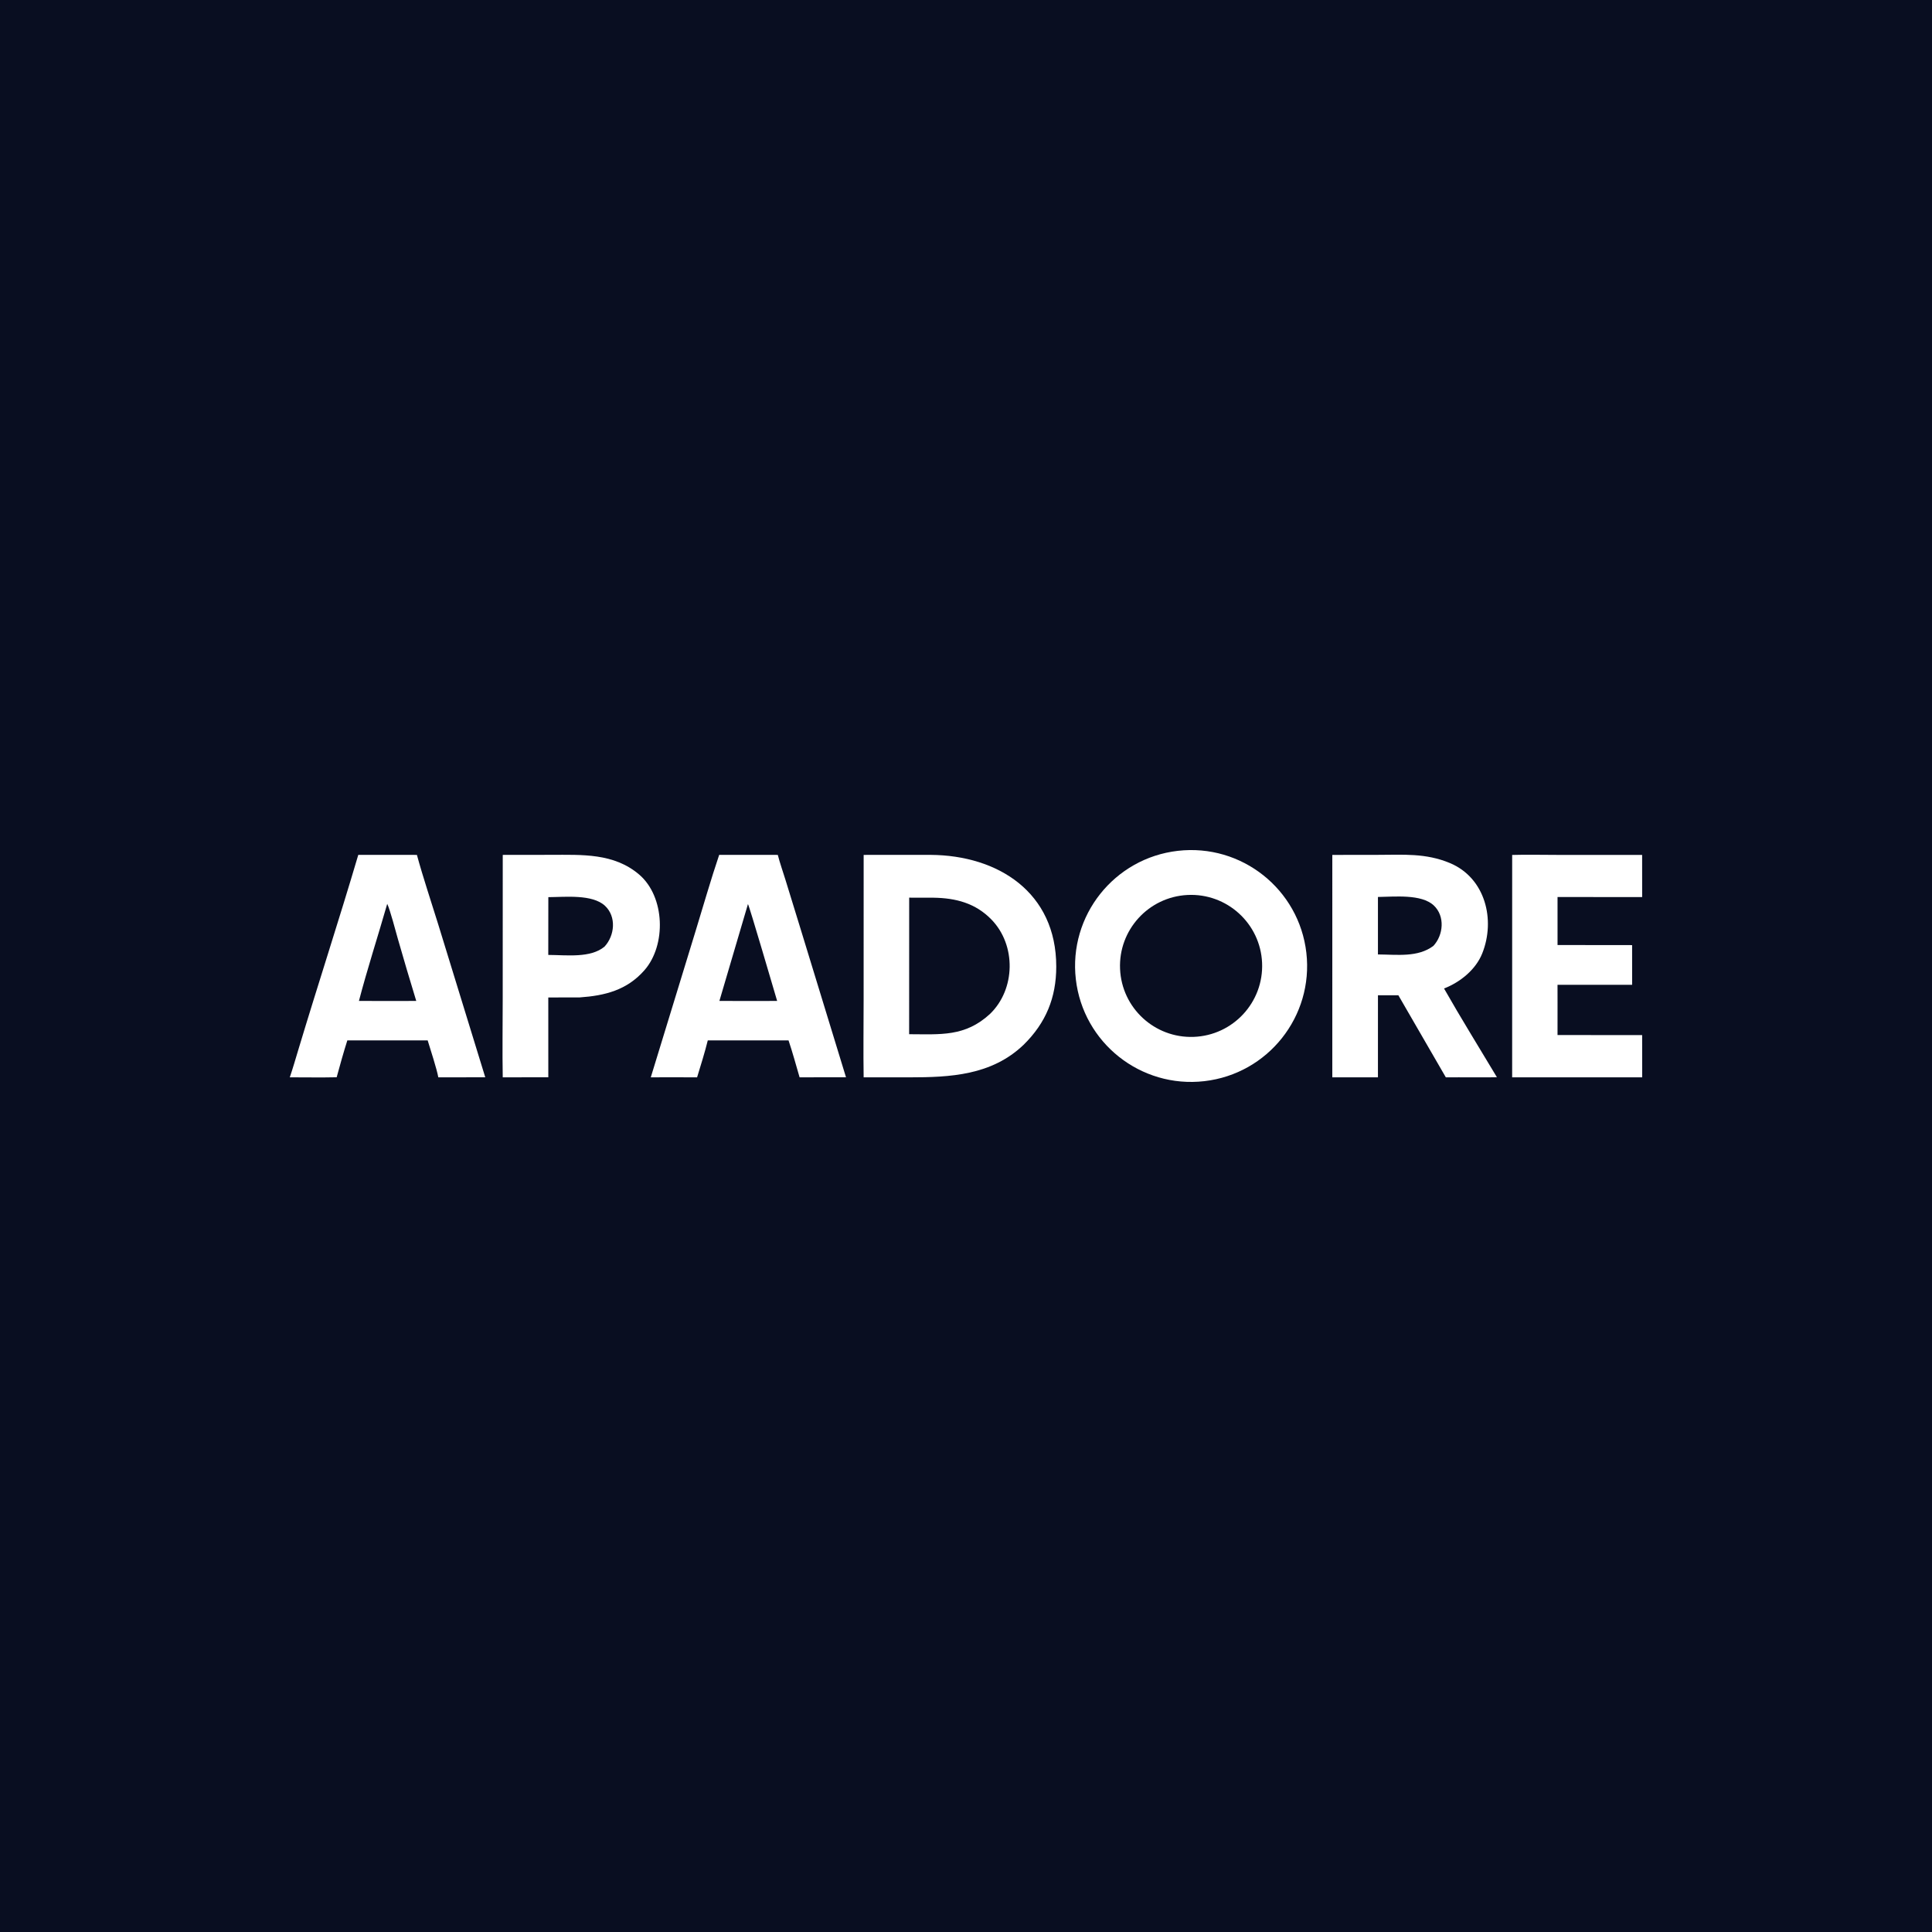
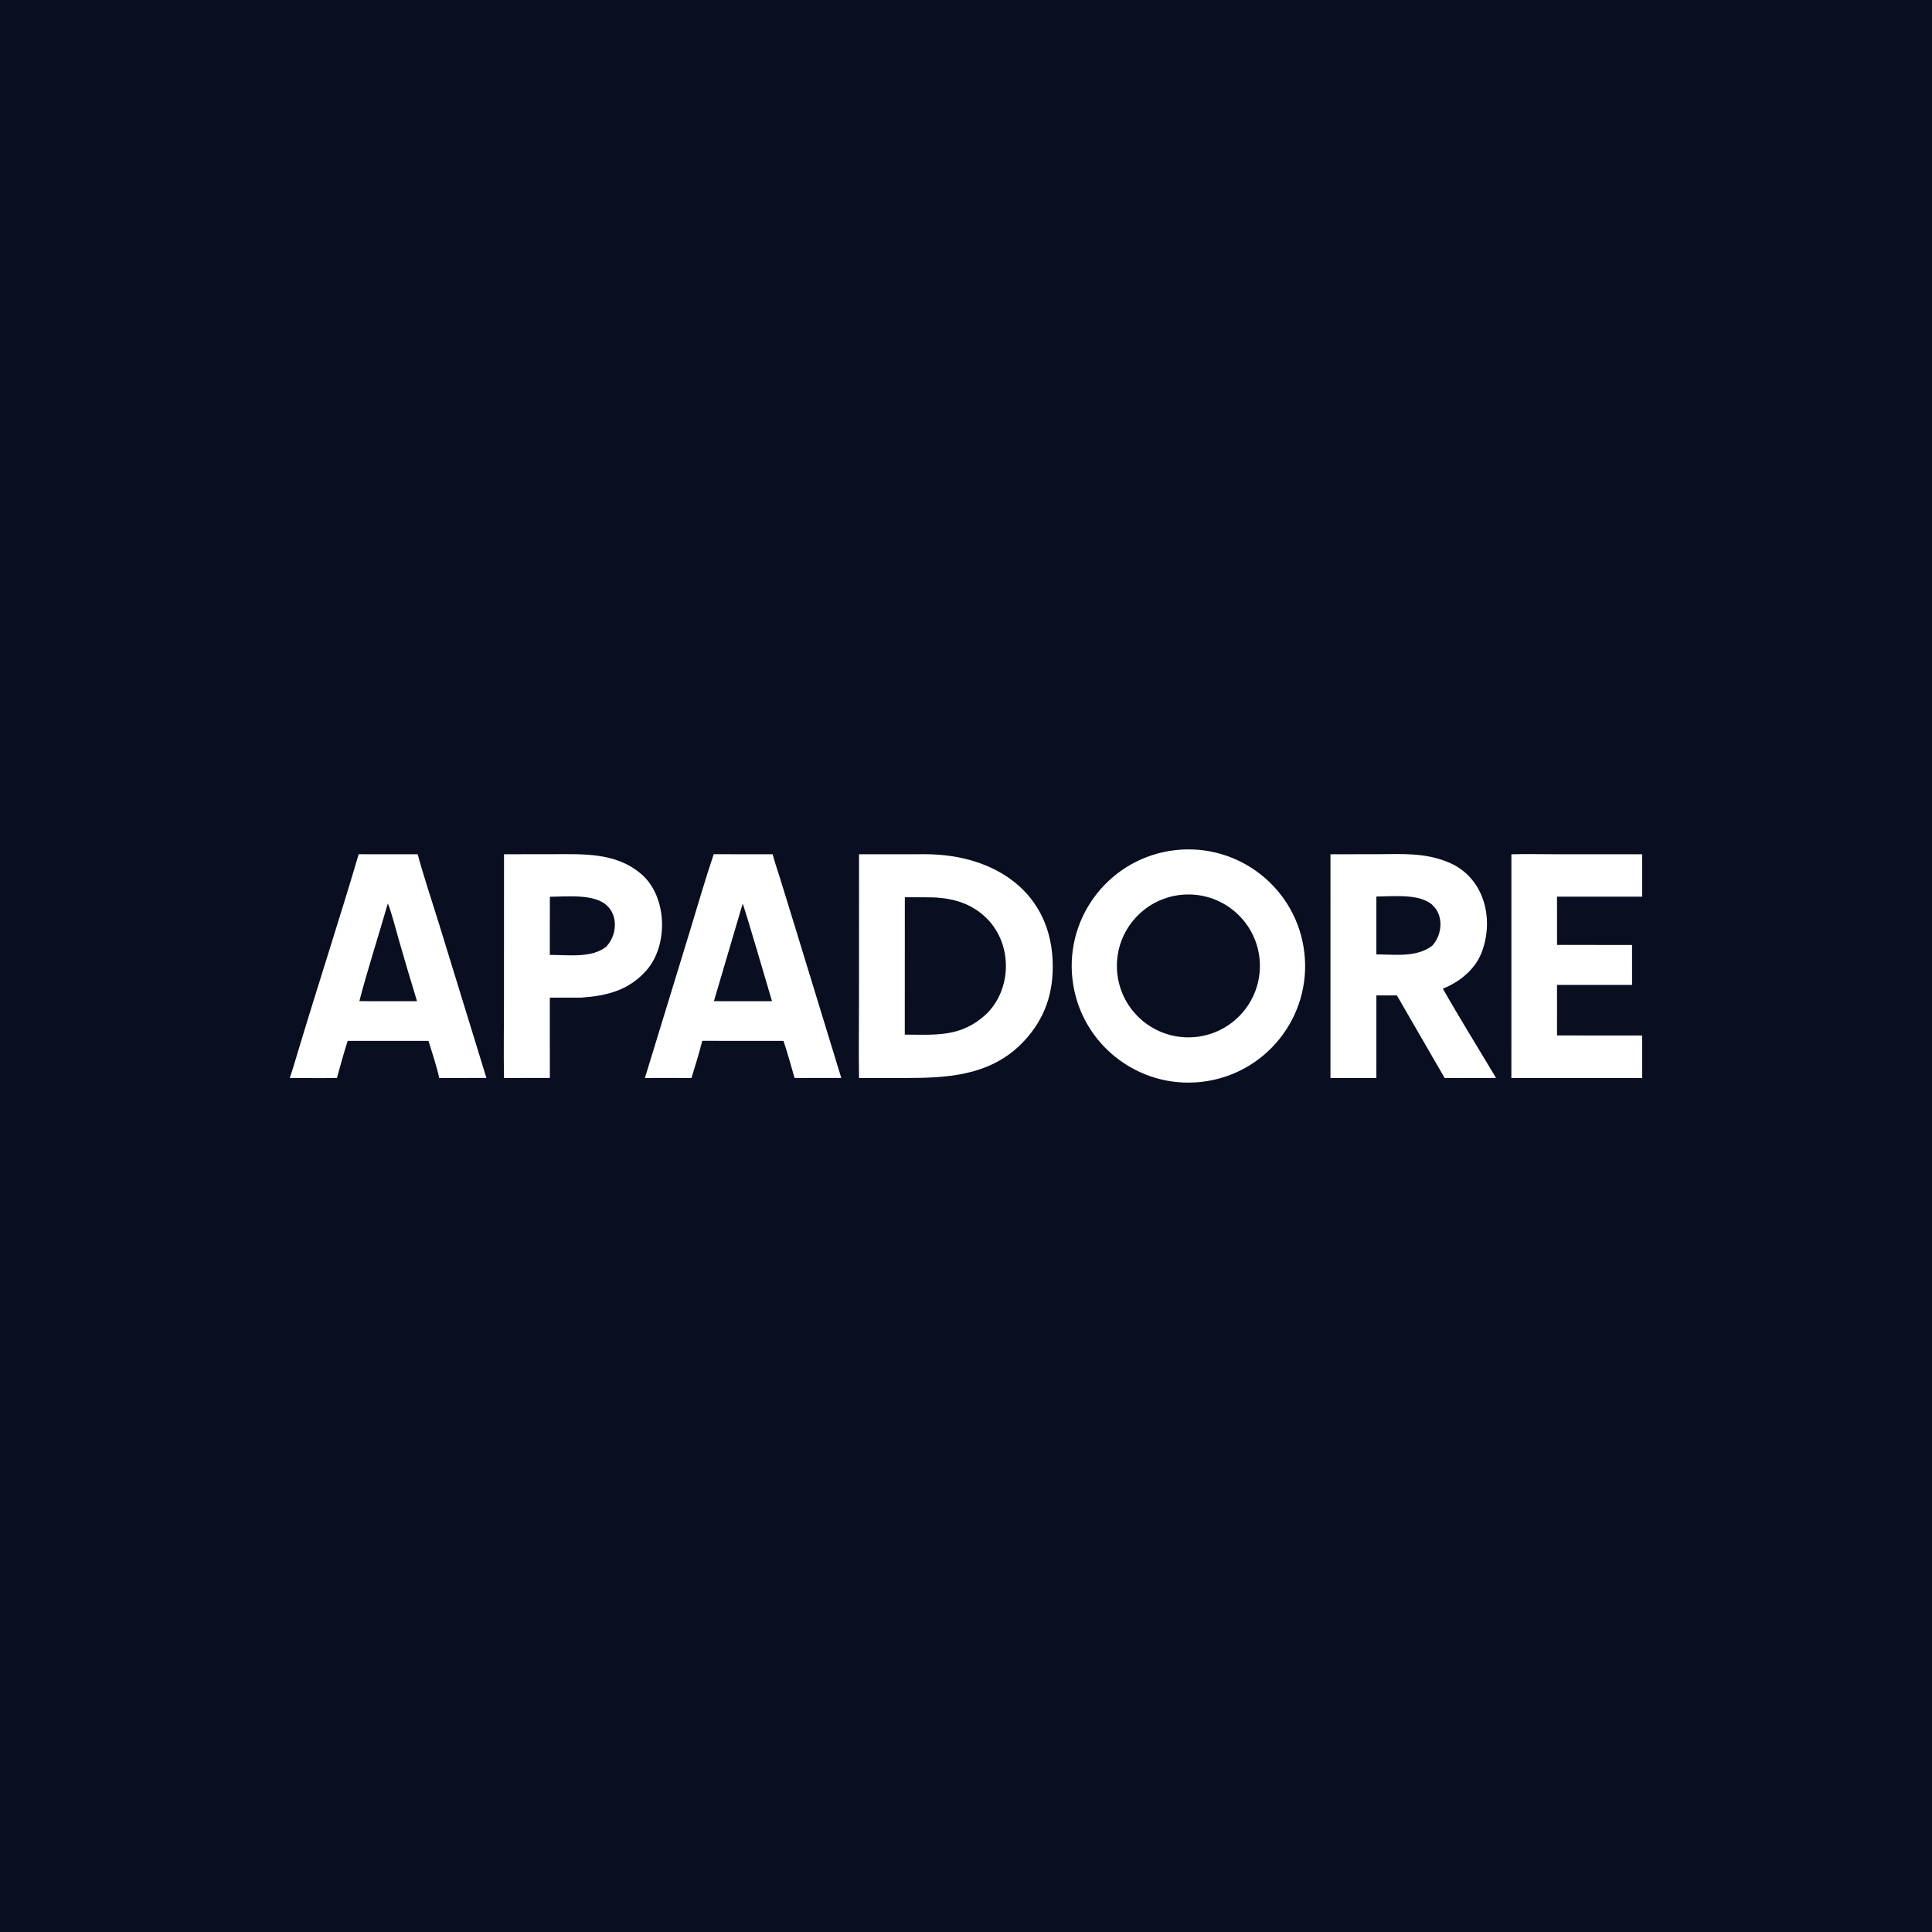
<svg xmlns="http://www.w3.org/2000/svg" viewBox="0 0 1080 1080" width="1080" height="1080">
  <rect width="1080" height="1080" fill="#090E21" />
-   <g transform="translate(162.00 475.19) scale(0.55629)">
-     <path fill="#FFFFFF" fill-rule="evenodd" d="M 892.386 0.772 C 956.35 -6.571 1014.167 39.279 1021.519 103.187 C 1028.876 167.094 982.992 224.865 919.036 232.225 C 855.064 239.585 797.232 193.727 789.872 129.809 C 782.514 65.892 828.415 8.119 892.386 0.772 Z M 902.037 45.135 C 862.851 47.132 832.609 80.342 834.317 119.51 C 836.018 158.676 869.026 189.14 908.239 187.733 C 947.869 186.311 978.757 152.899 977.036 113.313 C 975.315 73.725 941.646 43.117 902.037 45.135 Z" />
+   <g transform="translate(162.00 474.81) scale(0.55959)">
    <path fill="#FFFFFF" fill-rule="evenodd" d="M 127.738 4.86 C 133.694 26.926 142.283 52.429 149.119 74.586 L 196.407 228.326 L 149.248 228.402 C 147.603 219.488 141.371 200.568 138.55 191.26 L 128.618 191.275 L 57.819 191.26 C 54.099 202.901 50.31 216.512 47.091 228.311 C 31.857 228.665 15.34 228.355 0 228.372 C 3.047 219.366 5.818 209.808 8.56 200.688 C 28.211 135.323 49.481 70.282 68.812 4.838 L 127.738 4.86 Z M 97.904 54.047 C 88.812 85.814 77.715 119.988 69.472 151.615 L 98.98 151.653 L 127.071 151.623 C 120.728 130.937 114.585 110.185 108.632 89.383 C 106.603 82.214 100.719 59.812 97.904 54.047 Z" />
-     <path fill="#FFFFFF" fill-rule="evenodd" d="M 490.391 4.86 C 492.019 11.591 495.874 22.734 498.033 29.746 L 513.644 80.441 L 558.915 228.318 L 512.28 228.372 C 508.761 216.319 505.168 203.076 501.172 191.26 L 490.565 191.275 L 420.024 191.245 C 417.268 202.612 412.707 217.153 409.273 228.409 C 393.903 228.212 378.146 228.383 362.744 228.379 L 407.84 81.154 C 415.447 56.379 423.215 29.242 431.48 4.83 L 490.391 4.86 Z M 431.7 151.615 L 461.641 151.653 L 489.724 151.623 C 486.945 142.38 461.636 55.589 460.39 54.289 L 431.7 151.615 Z" />
-     <path fill="#FFFFFF" fill-rule="evenodd" d="M 1093.917 4.807 C 1118.905 4.783 1141.44 2.91 1165.687 13.022 C 1201.359 27.896 1211.843 70.128 1198.198 104.007 C 1191.678 120.174 1176.19 132.761 1159.872 139.108 C 1176.536 168.468 1195.607 199.144 1213.012 228.281 C 1200.56 228.543 1187.27 228.339 1174.755 228.356 L 1161.676 228.387 L 1113.956 145.889 L 1093.47 145.896 L 1093.455 228.364 L 1047.593 228.372 L 1047.6 4.876 L 1093.917 4.807 Z M 1149.591 55.685 C 1137.067 43.959 1110.007 46.959 1093.455 47.13 L 1093.455 104.886 C 1112.984 105.033 1133.464 108.005 1149.113 96.354 C 1159.319 85.436 1161.018 66.39 1149.591 55.685 Z" />
-     <path fill="#FFFFFF" fill-rule="evenodd" d="M 643.922 4.838 C 711.681 5.261 770.218 42.481 770.197 117.098 C 770.19 148.295 759.816 173.667 737.345 195.72 C 705.138 226.476 663.632 228.379 622.352 228.394 L 576.649 228.387 C 576.231 202.69 576.629 175.8 576.626 150.022 L 576.657 4.86 L 643.922 4.838 Z M 622.405 47.827 L 622.36 185.048 C 653.83 185.102 678.456 187.802 703.531 164.759 C 729.367 139.926 730.081 95.563 705.085 69.838 C 689.055 53.338 669.272 48.199 646.857 47.873 C 638.707 47.801 630.555 47.786 622.405 47.827 Z" />
    <path fill="#FFFFFF" fill-rule="evenodd" d="M 262.338 4.8 C 293.562 4.783 325.687 2.898 351.106 24.641 C 377.12 46.897 378.506 95.613 356.276 120.86 C 338.67 140.855 316.581 146.314 291.255 148.081 L 259.753 148.126 L 259.775 228.326 L 213.981 228.379 C 213.503 202.409 213.954 174.919 213.951 148.847 L 213.989 4.86 L 262.338 4.8 Z M 316.692 55.988 C 303.968 44.186 276.606 47.229 259.798 47.319 L 259.73 105.379 C 278.296 105.472 302.169 108.761 316.26 97.036 C 326.555 85.93 328.4 66.851 316.692 55.988 Z" />
-     <path fill="#FFFFFF" fill-rule="nonzero" d="M 1228.343 4.906 C 1242.461 4.479 1258.557 4.859 1272.795 4.86 L 1358.932 4.876 L 1358.962 47.213 L 1273.925 47.205 L 1273.932 95.428 L 1348.863 95.512 L 1348.886 135.384 L 1273.909 135.377 L 1273.932 153.42 L 1273.917 185.875 L 1358.947 185.951 L 1359 228.372 L 1228.32 228.364 L 1228.343 4.906 Z" />
+     <path fill="#FFFFFF" fill-rule="evenodd" d="M 482.371 4.861 C 484 11.591 487.854 22.734 490.013 29.746 L 505.624 80.441 L 550.895 228.318 L 504.26 228.371 C 500.741 216.319 497.148 203.076 493.152 191.26 L 482.545 191.275 L 412.004 191.245 C 409.248 202.612 404.687 217.154 401.253 228.409 C 385.882 228.212 370.126 228.383 354.724 228.379 L 399.82 81.154 C 407.427 56.379 415.195 29.242 423.46 4.83 L 482.371 4.861 Z M 423.68 151.615 L 453.621 151.653 L 481.704 151.623 C 478.925 142.38 453.616 55.589 452.37 54.289 L 423.68 151.615 Z" />
+     <path fill="#FFFFFF" fill-rule="evenodd" d="M 635.902 4.838 C 703.661 5.261 762.198 42.481 762.177 117.098 C 762.17 148.295 751.796 173.667 729.325 195.72 C 697.118 226.476 655.612 228.379 614.332 228.394 L 568.629 228.387 C 568.211 202.69 568.609 175.8 568.606 150.022 L 568.637 4.861 L 635.902 4.838 Z M 614.385 47.827 L 614.34 185.048 C 645.81 185.102 670.436 187.802 695.51 164.759 C 721.346 139.926 722.061 95.563 697.065 69.838 C 681.035 53.338 661.252 48.199 638.837 47.873 C 630.687 47.801 622.535 47.786 614.385 47.827 Z" />
+     <path fill="#FFFFFF" fill-rule="evenodd" d="M 884.366 0.772 C 948.33 -6.572 1006.147 39.279 1013.499 103.187 C 1020.856 167.094 974.972 224.865 911.016 232.225 C 847.044 239.585 789.212 193.727 781.852 129.809 C 774.494 65.892 820.395 8.119 884.366 0.772 Z M 894.017 45.135 C 854.831 47.132 824.589 80.342 826.297 119.51 C 827.998 158.676 861.006 189.14 900.219 187.733 C 939.849 186.311 970.737 152.899 969.016 113.313 C 967.295 73.725 933.626 43.117 894.017 45.135 Z" />
+     <path fill="#FFFFFF" fill-rule="evenodd" d="M 1085.898 4.807 C 1110.885 4.782 1133.42 2.91 1157.667 13.021 C 1193.339 27.896 1203.823 70.128 1190.178 104.007 C 1183.658 120.174 1168.17 132.761 1151.852 139.108 C 1168.516 168.468 1187.587 199.144 1204.993 228.28 C 1192.54 228.543 1179.251 228.339 1166.735 228.356 L 1153.656 228.387 L 1105.936 145.889 L 1085.45 145.896 L 1085.435 228.364 L 1039.573 228.371 L 1039.58 4.876 L 1085.898 4.807 Z M 1141.571 55.685 C 1129.047 43.959 1101.987 46.959 1085.435 47.13 L 1085.435 104.886 C 1104.964 105.033 1125.444 108.005 1141.093 96.354 C 1151.299 85.436 1152.998 66.389 1141.571 55.685 Z" />
+     <path fill="#FFFFFF" fill-rule="nonzero" d="M 1220.323 4.906 C 1234.441 4.479 1250.537 4.859 1264.775 4.861 L 1350.912 4.876 L 1350.942 47.213 L 1265.905 47.205 L 1265.912 95.428 L 1340.843 95.512 L 1340.866 135.384 L 1265.889 135.376 L 1265.912 153.42 L 1265.897 185.875 L 1350.927 185.951 L 1350.98 228.371 L 1220.3 228.364 L 1220.323 4.906 Z" />
  </g>
</svg>
